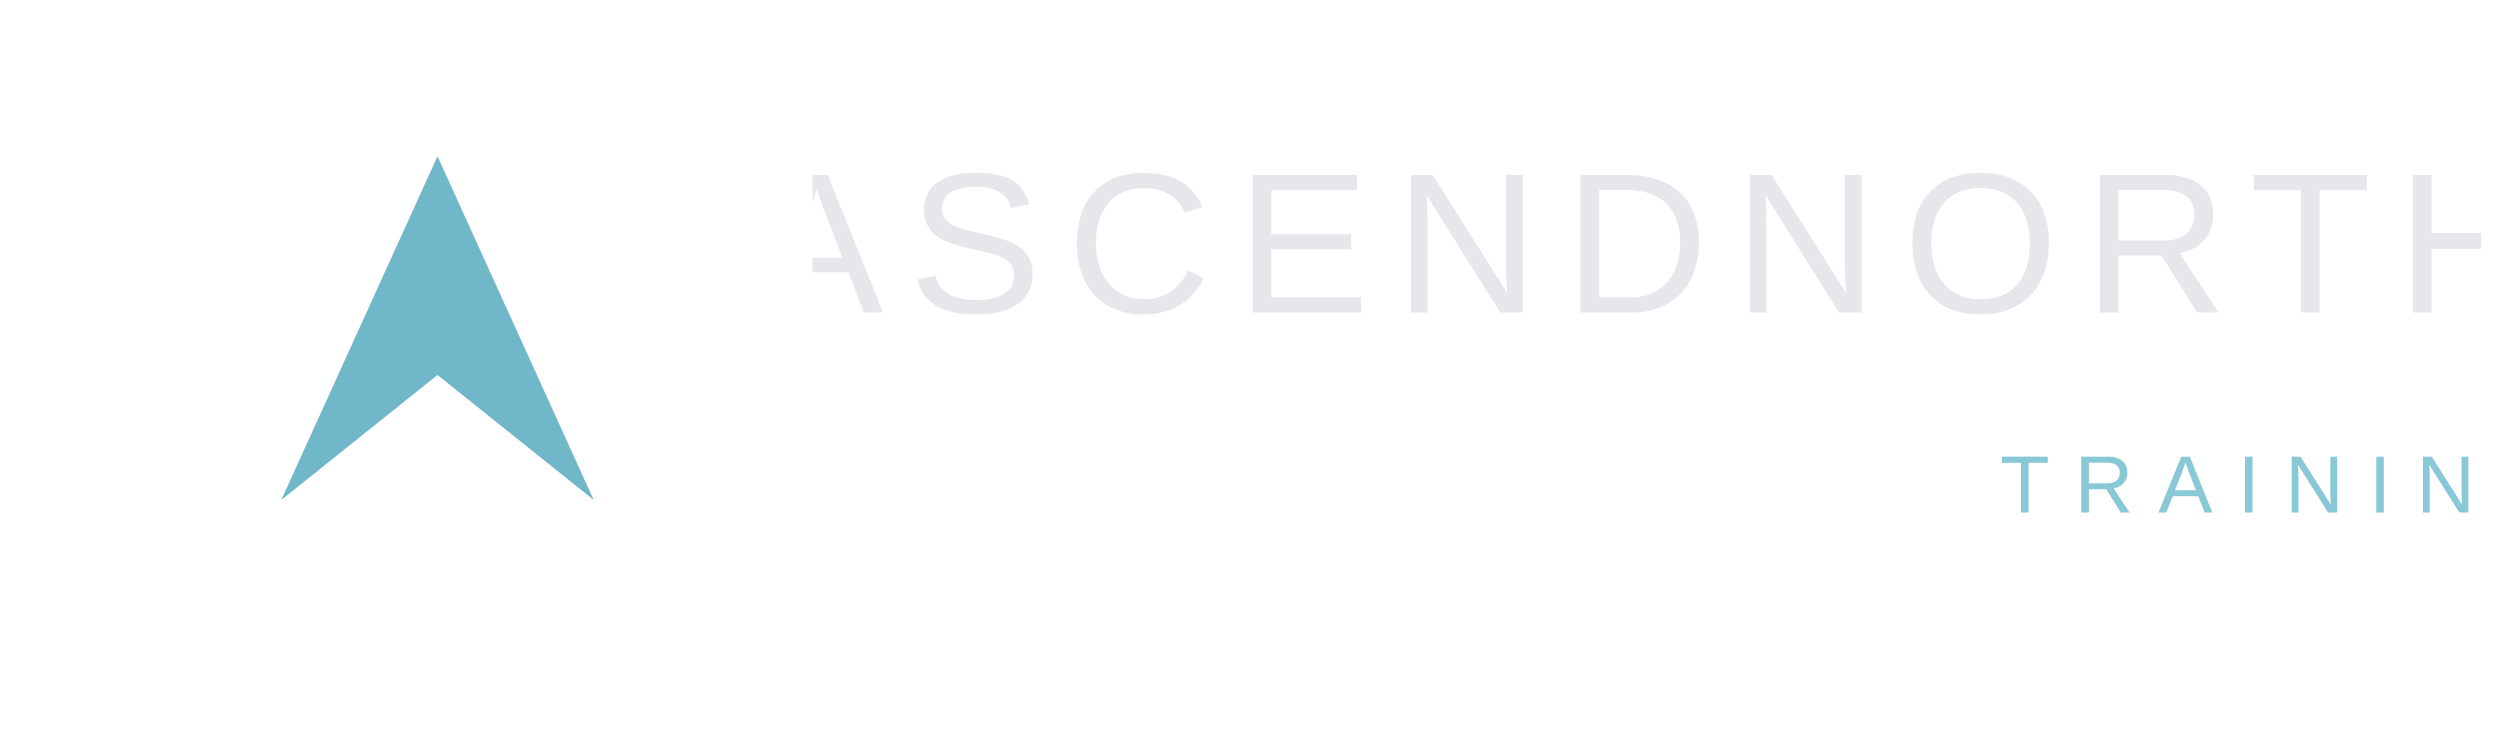
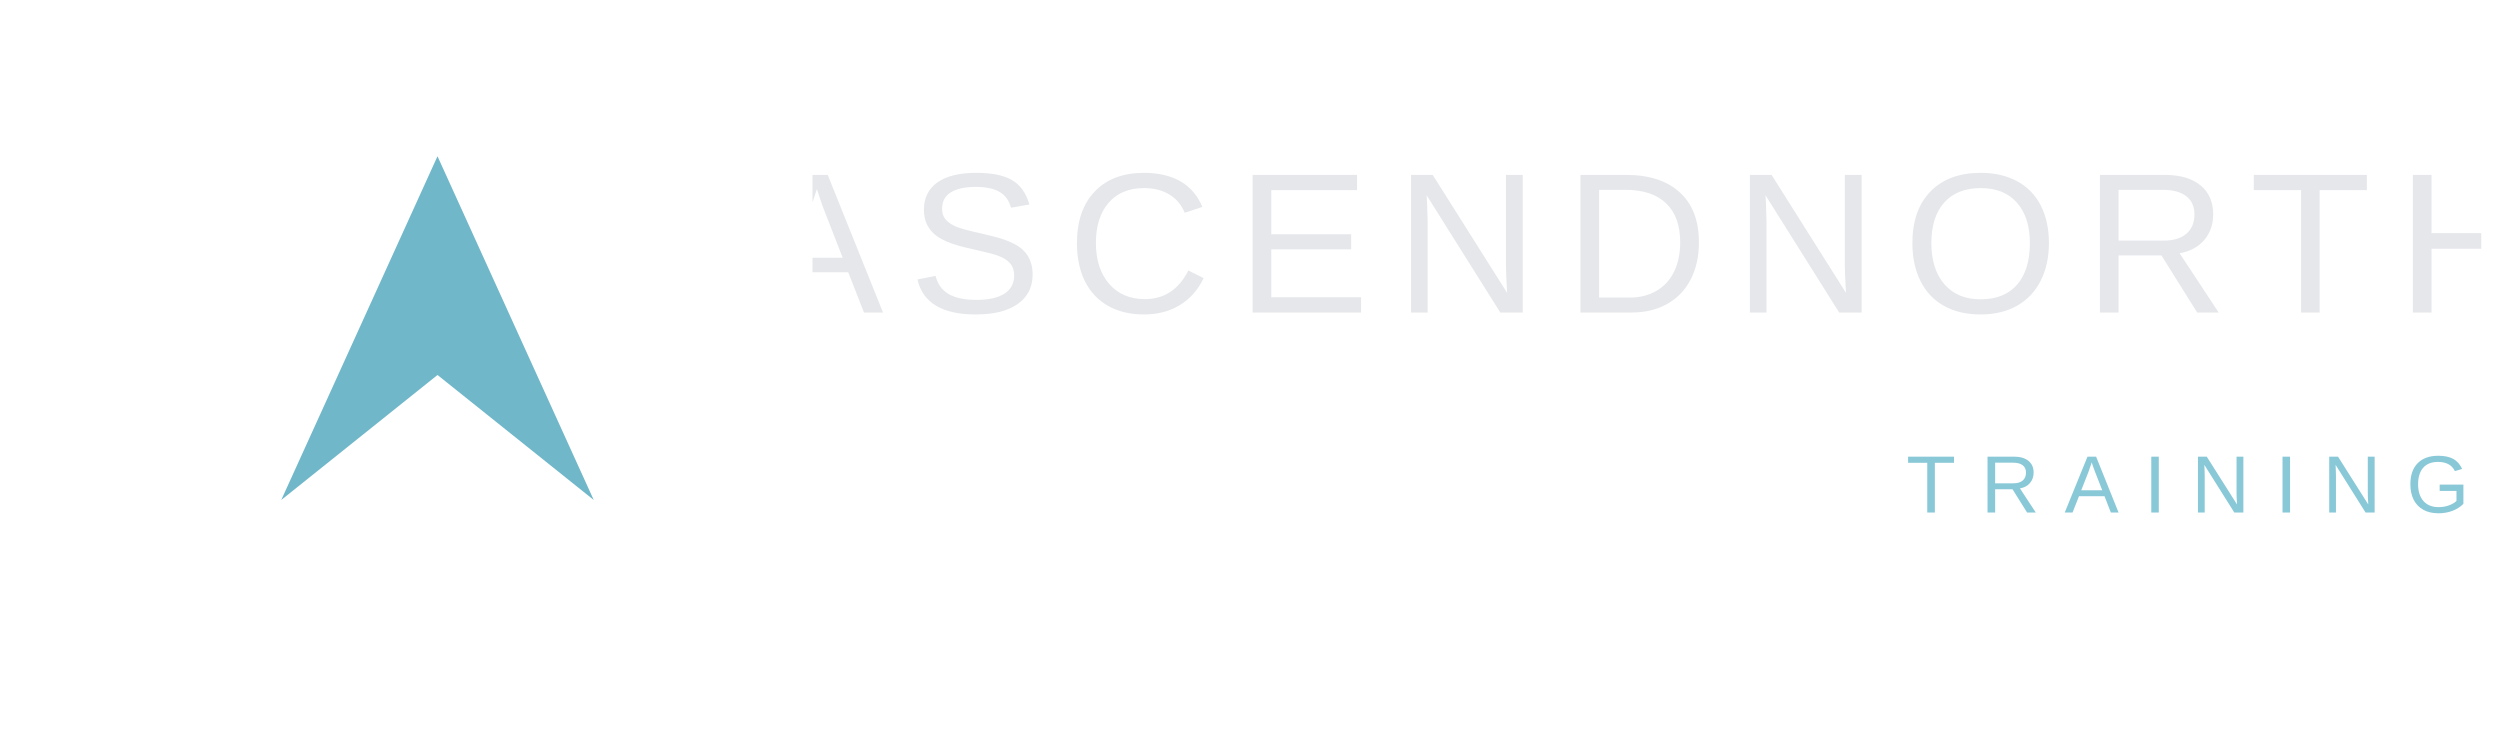
<svg xmlns="http://www.w3.org/2000/svg" width="400" height="120" viewBox="0 0 400 120">
  <rect width="400" height="120" fill="none" />
  <defs>
    <clipPath id="ascendnorthClip">
      <rect x="130" y="20" width="267" height="40" />
    </clipPath>
  </defs>
  <path d="M70 25 L45 80 L70 60 L95 80 Z" fill="#6fb7c9" />
  <g clip-path="url(#ascendnorthClip)">
    <text x="120" y="50" font-family="Arial, Helvetica, sans-serif" font-size="32" fill="#e5e7eb" letter-spacing="4">
      ASCENDNORTH
    </text>
  </g>
-   <text x="320" y="82" font-family="Arial, Helvetica, sans-serif" font-size="13" fill="#89c8d7" letter-spacing="4">
+   <text x="305" y="82" font-family="Arial, Helvetica, sans-serif" font-size="13" fill="#89c8d7" letter-spacing="4">
    TRAINING
  </text>
</svg>
